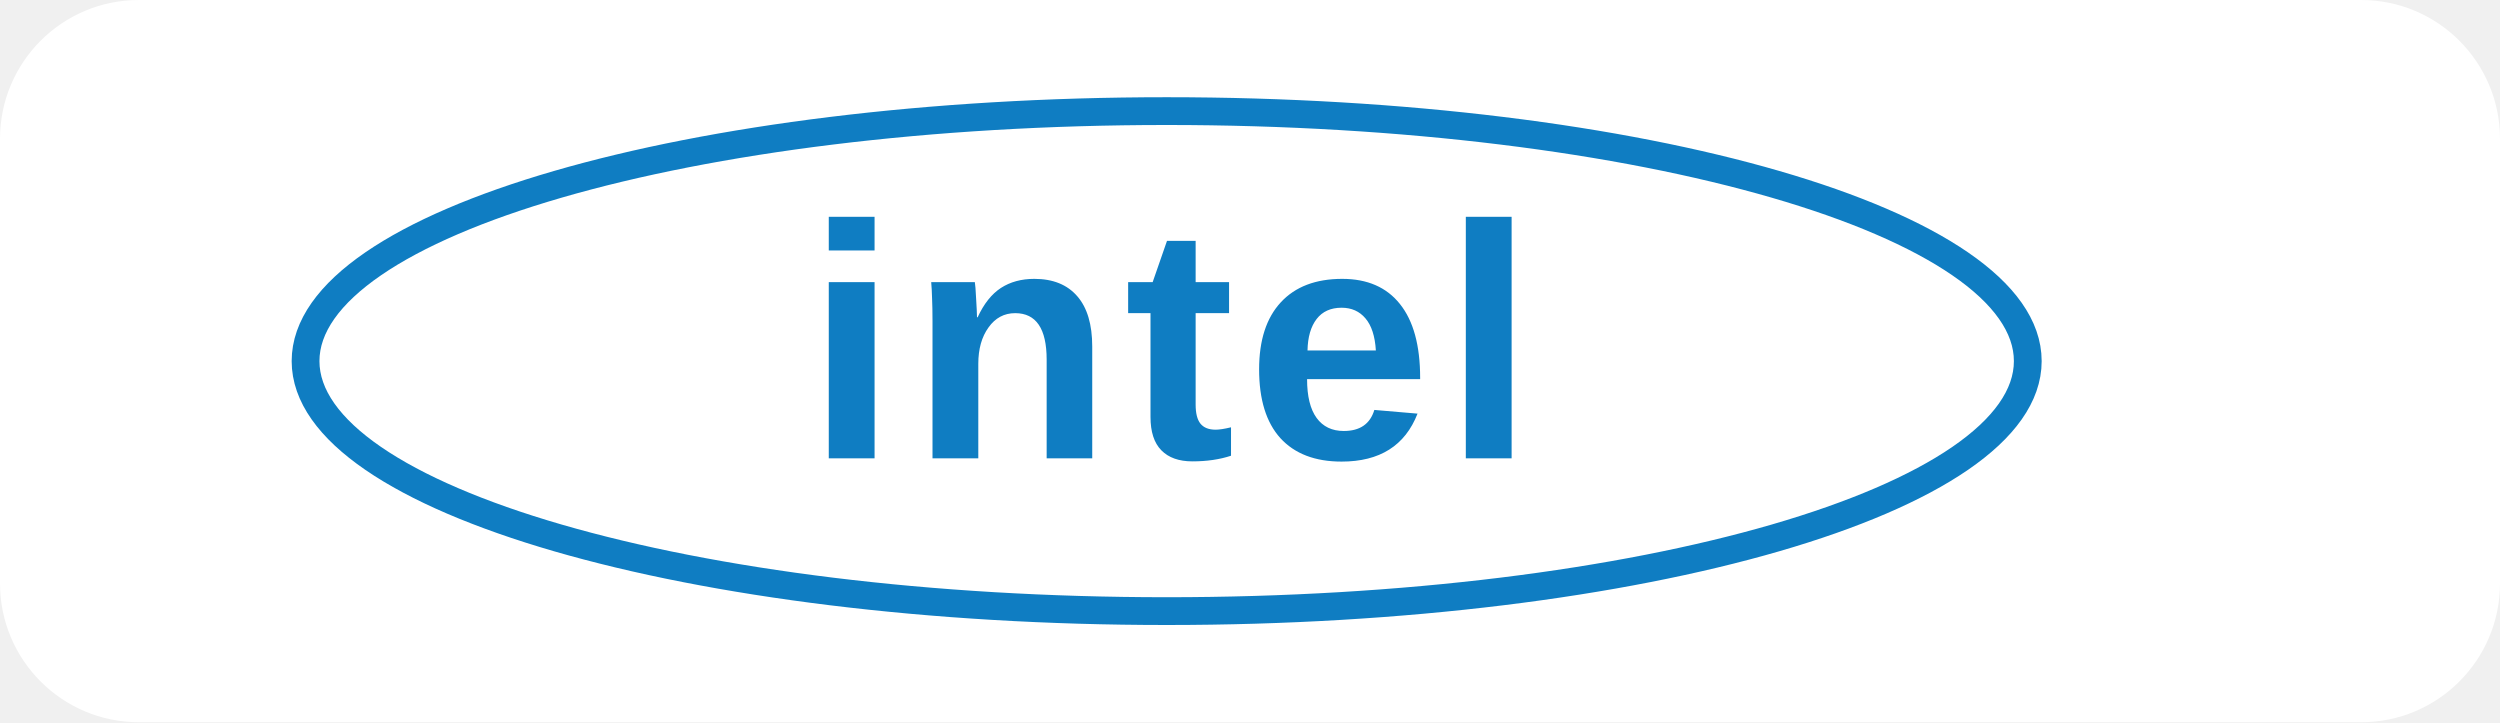
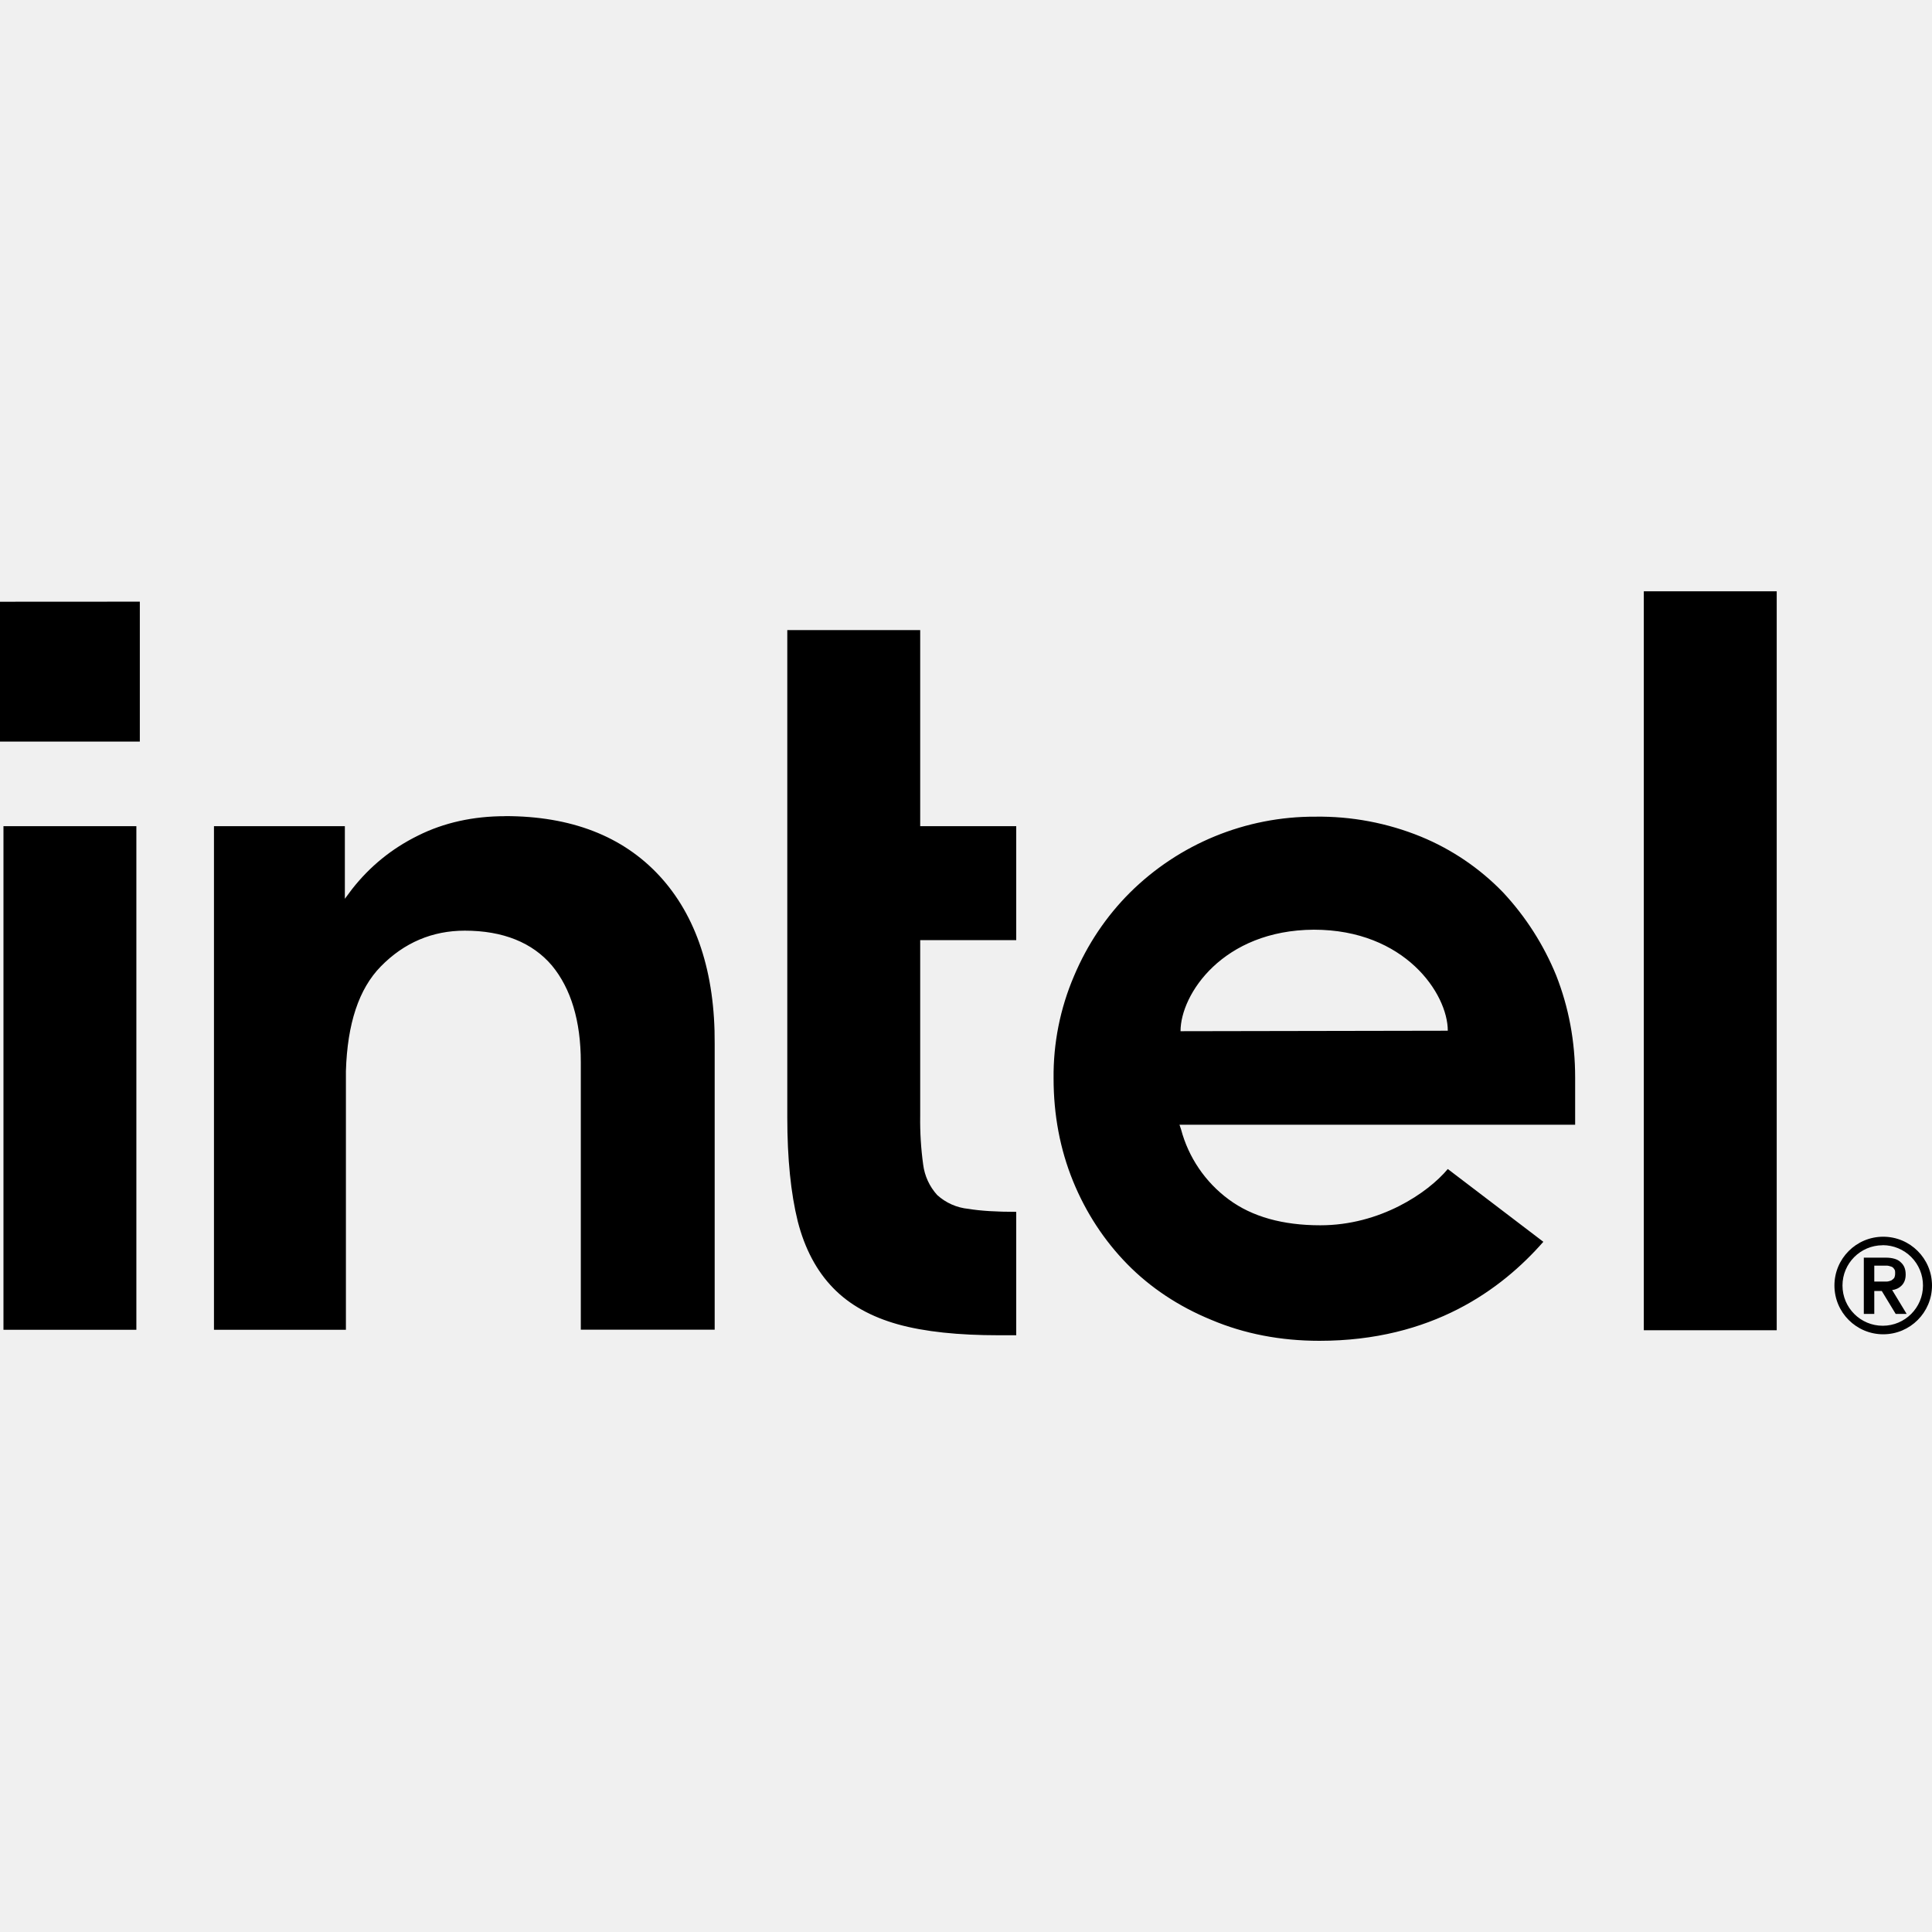
- <svg xmlns="http://www.w3.org/2000/svg" width="180" height="52" aria-label="Intel logo" role="img" viewBox="0 0 180 52">
-   <rect width="180" height="52" fill="#fff" rx="10" />
-   <ellipse cx="84" cy="26" fill="none" stroke="#0f7dc2" stroke-width="2" rx="62" ry="18" />
-   <text x="58" y="33" fill="#0f7dc2" font-family="Arial, Helvetica, sans-serif" font-size="24" font-weight="700" letter-spacing=".8">intel</text>
+ <svg xmlns="http://www.w3.org/2000/svg" role="img" viewBox="0 0 24 24">
+   <path d="M20.42 7.345v9.18h1.651v-9.18zM0 7.475v1.737h1.737V7.474zm9.78.352v6.053c0 .513.044.945.13 1.292.087.34.235.618.44.828.203.21.475.359.803.451.334.093.754.136 1.255.136h.216v-1.533c-.24 0-.445-.012-.593-.037a.672.672 0 0 1-.39-.173.693.693 0 0 1-.173-.377 4.002 4.002 0 0 1-.037-.606v-2.182h1.193v-1.416h-1.193V7.827zm-3.505 2.312c-.396 0-.76.08-1.082.241-.327.161-.6.384-.822.668l-.087.117v-.902H2.658v6.256h1.639v-3.214c.018-.588.16-1.02.433-1.299.29-.297.642-.445 1.044-.445.476 0 .841.149 1.082.433.235.284.359.686.359 1.2v3.324h1.663V12.97c.006-.89-.229-1.595-.686-2.09-.458-.495-1.1-.742-1.917-.742zm10.065.006a3.252 3.252 0 0 0-2.306.946c-.29.29-.525.637-.692 1.033a3.145 3.145 0 0 0-.254 1.273c0 .452.08.878.241 1.274.161.395.39.742.674 1.032.284.29.637.526 1.045.693.408.173.86.26 1.342.26 1.397 0 2.262-.637 2.782-1.23l-1.187-.904c-.248.297-.841.699-1.583.699-.464 0-.847-.105-1.138-.321a1.588 1.588 0 0 1-.593-.872l-.019-.056h4.915v-.587c0-.451-.08-.872-.235-1.267a3.393 3.393 0 0 0-.661-1.033 3.013 3.013 0 0 0-1.02-.692 3.345 3.345 0 0 0-1.311-.248zm-16.297.118v6.256h1.651v-6.256zm16.278 1.286c1.132 0 1.664.797 1.664 1.255l-3.32.006c0-.458.525-1.255 1.656-1.261zm7.073 3.814a.606.606 0 0 0-.606.606.606.606 0 0 0 .606.606.606.606 0 0 0 .606-.606.606.606 0 0 0-.606-.606zm-.008.105a.5.5 0 0 1 .002 0 .5.5 0 0 1 .5.501.5.5 0 0 1-.5.5.5.5 0 0 1-.5-.5.5.5 0 0 1 .498-.5zm-.233.155v.699h.13v-.285h.093l.173.285h.136l-.18-.297a.191.191 0 0 0 .118-.056c.03-.03.05-.074.05-.136 0-.068-.02-.117-.063-.154-.037-.038-.105-.056-.185-.056zm.13.099h.154c.019 0 .037.006.056.012a.064.064 0 0 1 .037.031c.013.013.012.031.012.056a.124.124 0 0 1-.012.055.164.164 0 0 1-.037.031c-.019.006-.037.013-.056.013h-.154Z" />
</svg>
